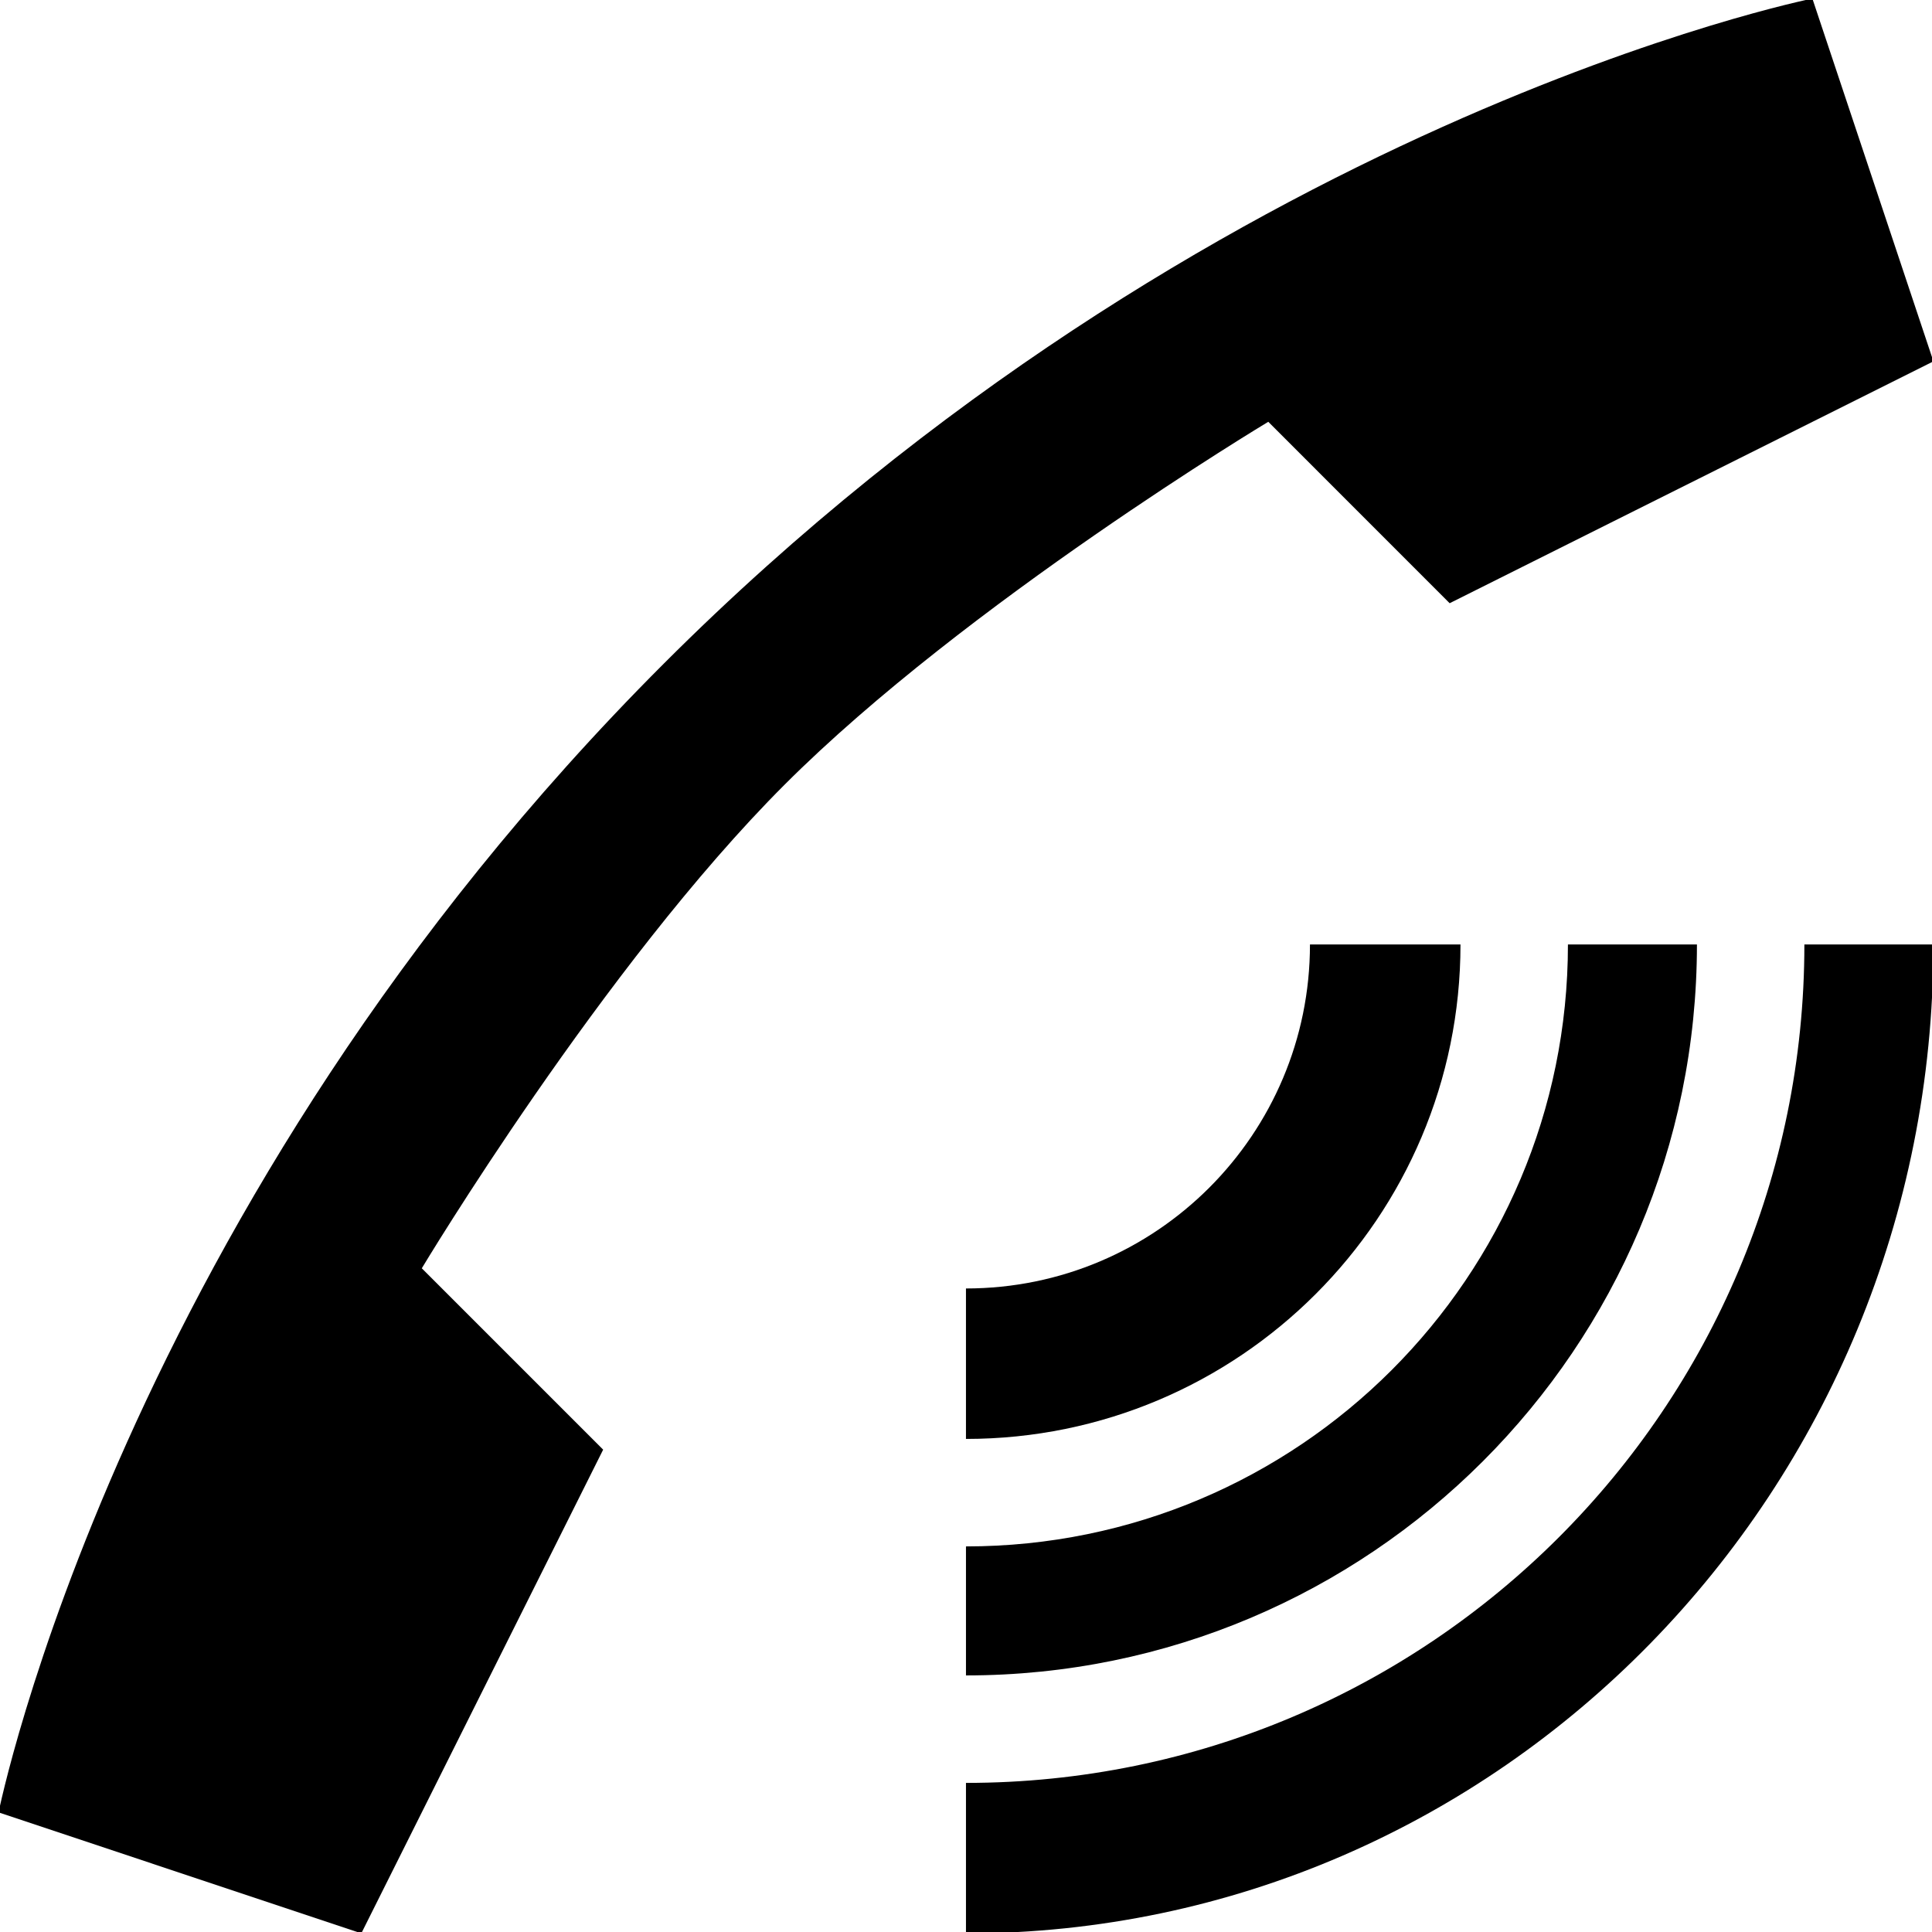
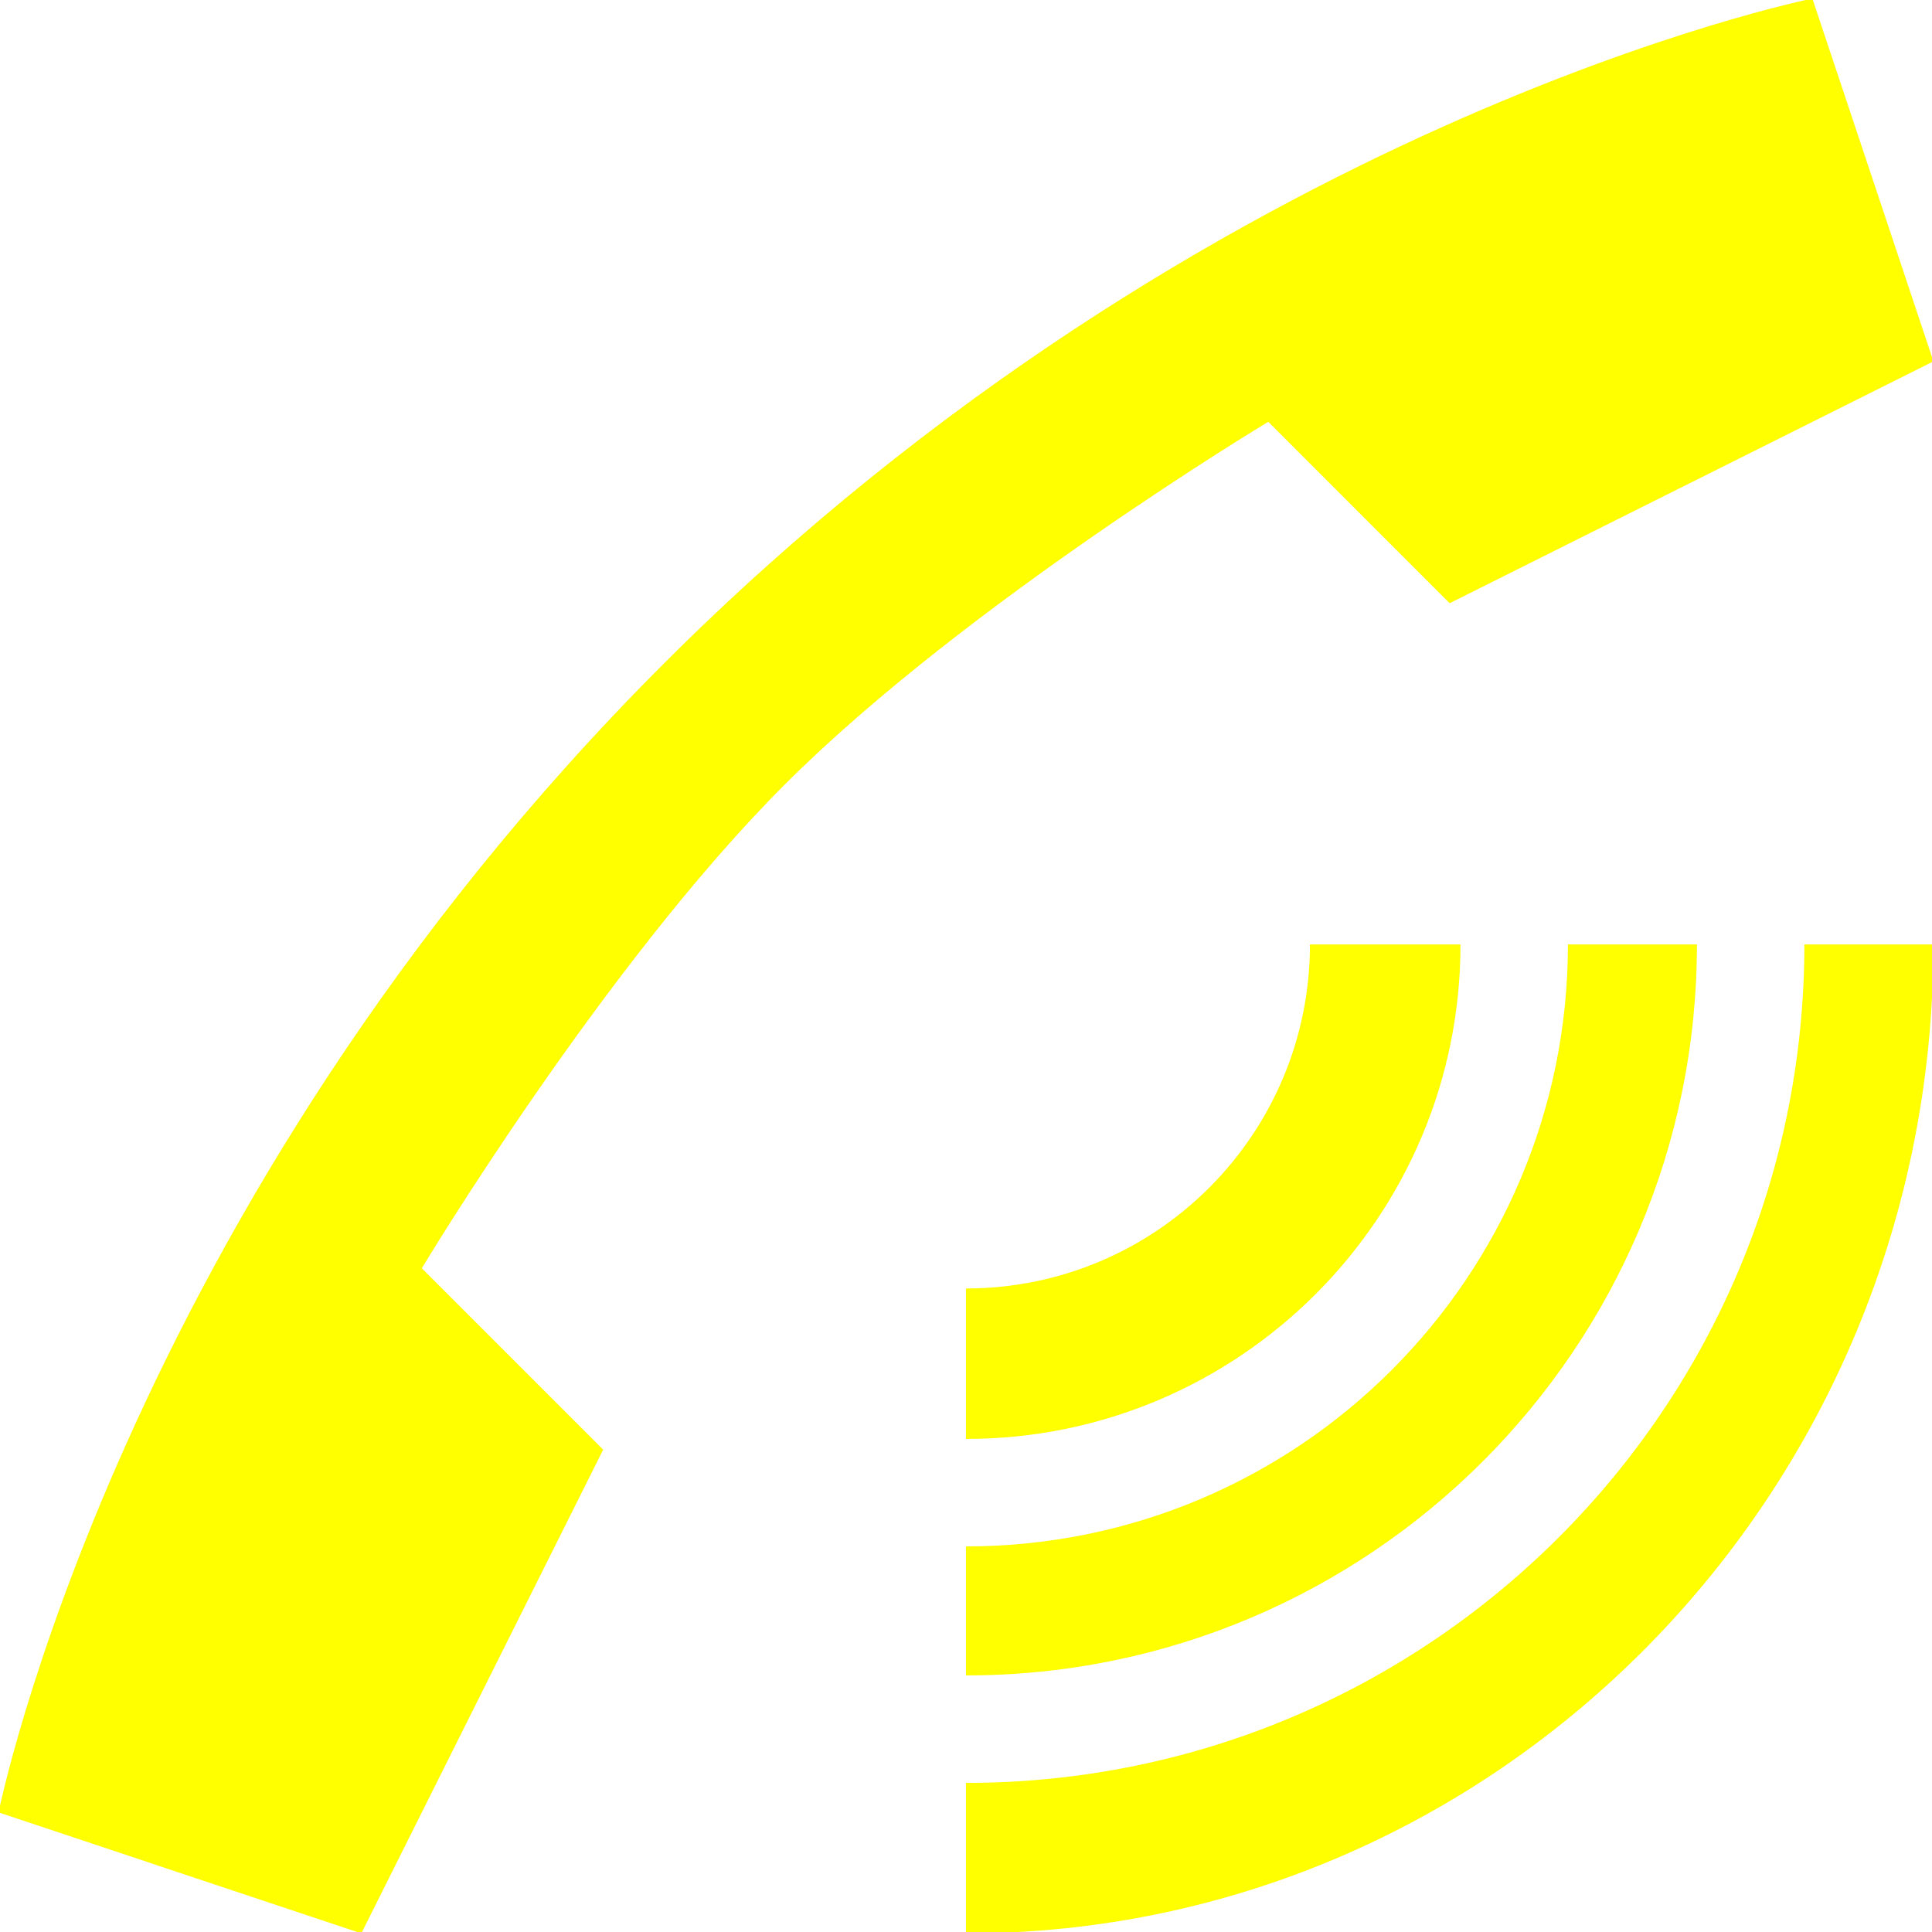
<svg xmlns="http://www.w3.org/2000/svg" width="20" height="20" viewBox="0 0 20 20" id="svg4614" version="1.1">
  <defs id="defs4616" />
  <g id="layer1" transform="translate(-0.1102883,10.06952)">
    <g transform="matrix(0.4693277,0,0,0.4693277,-146.3812,-22.84704)" id="g3746-4" style="fill:#ff4e00;fill-opacity:1">
-       <g id="g3639" transform="matrix(1.00416,0,0,1.00416,216.8295,7.310959)" style="fill:#000000">
-         <g style="fill:#000000" transform="matrix(1.25,0,0,-1.25,122.7649,29.09675)" id="g3412">
-           <path id="path3414" style="fill:#000000;fill-opacity:1;fill-rule:nonzero;stroke:none" d="m 0,0 c 2.124,-2.125 3.187,-3.188 3.187,-3.188 l 8.501,4.25 -2.127,6.375 c 0,0 -10.623,-2.126 -20.185,-11.688 -9.562,-9.562 -11.688,-20.185 -11.688,-20.185 l 6.374,-2.126 4.25,8.5 c 0,0 -1.062,1.063 -3.187,3.187 0,0 3.187,5.312 6.376,8.499 C -5.312,-3.189 0,0 0,0" />
+       <g id="g3639" transform="matrix(1.00416,0,0,1.00416,216.8295,7.310959)" style="fill:#ffff00;fill-opacity:1">
+         <g style="fill:#ffff00;fill-opacity:1" transform="matrix(1.25,0,0,-1.25,122.7649,29.09675)" id="g3412">
+           <path id="path3414" style="fill:#ffff00;fill-opacity:1;fill-rule:nonzero;stroke:none" d="m 0,0 c 2.124,-2.125 3.187,-3.188 3.187,-3.188 l 8.501,4.25 -2.127,6.375 c 0,0 -10.623,-2.126 -20.185,-11.688 -9.562,-9.562 -11.688,-20.185 -11.688,-20.185 l 6.374,-2.126 4.25,8.5 c 0,0 -1.062,1.063 -3.187,3.187 0,0 3.187,5.312 6.376,8.499 C -5.312,-3.189 0,0 0,0" />
        </g>
-         <g style="fill:#000000" transform="matrix(1.25,0,0,-1.25,116.1243,56.63338)" id="g3416">
-           <path id="path3418" style="fill:#000000;fill-opacity:1;fill-rule:nonzero;stroke:none" d="m 0,0 c 7.094,0 12.845,5.751 12.845,12.845 l -2.267,0 C 10.578,7.002 5.842,2.267 0,2.267 L 0,0 Z" />
+         <g style="fill:#ffff00;fill-opacity:1" transform="matrix(1.25,0,0,-1.25,116.1243,56.63338)" id="g3416">
+           <path id="path3418" style="fill:#ffff00;fill-opacity:1;fill-rule:nonzero;stroke:none" d="m 0,0 c 7.094,0 12.845,5.751 12.845,12.845 l -2.267,0 C 10.578,7.002 5.842,2.267 0,2.267 L 0,0 Z" />
        </g>
-         <g style="fill:#000000" transform="matrix(1.25,0,0,-1.25,123.6804,40.5775)" id="g3420">
-           <path id="path3422" style="fill:#000000;fill-opacity:1;fill-rule:nonzero;stroke:none" d="m 0,0 c 0,-3.339 -2.706,-6.045 -6.045,-6.045 l 0,-2.644 c 4.799,0 8.69,3.89 8.69,8.689 L 0,0 Z" />
+         <g style="fill:#ffff00;fill-opacity:1" transform="matrix(1.25,0,0,-1.25,123.6804,40.5775)" id="g3420">
+           <path id="path3422" style="fill:#ffff00;fill-opacity:1;fill-rule:nonzero;stroke:none" d="m 0,0 c 0,-3.339 -2.706,-6.045 -6.045,-6.045 l 0,-2.644 c 4.799,0 8.69,3.89 8.69,8.689 L 0,0 Z" />
        </g>
-         <g style="fill:#000000" transform="matrix(1.25,0,0,-1.25,116.1243,58.99425)" id="g3424">
-           <path id="path3426" style="fill:#000000;fill-opacity:1;fill-rule:nonzero;stroke:none" d="m 0,0 0,-2.645 c 9.389,0 17,7.781 17,17.378 l -2.267,0 C 14.733,6.596 8.137,0 0,0" />
+         <g style="fill:#ffff00;fill-opacity:1" transform="matrix(1.25,0,0,-1.25,116.1243,58.99425)" id="g3424">
+           <path id="path3426" style="fill:#ffff00;fill-opacity:1;fill-rule:nonzero;stroke:none" d="m 0,0 0,-2.645 c 9.389,0 17,7.781 17,17.378 l -2.267,0 C 14.733,6.596 8.137,0 0,0" />
        </g>
      </g>
    </g>
  </g>
</svg>
